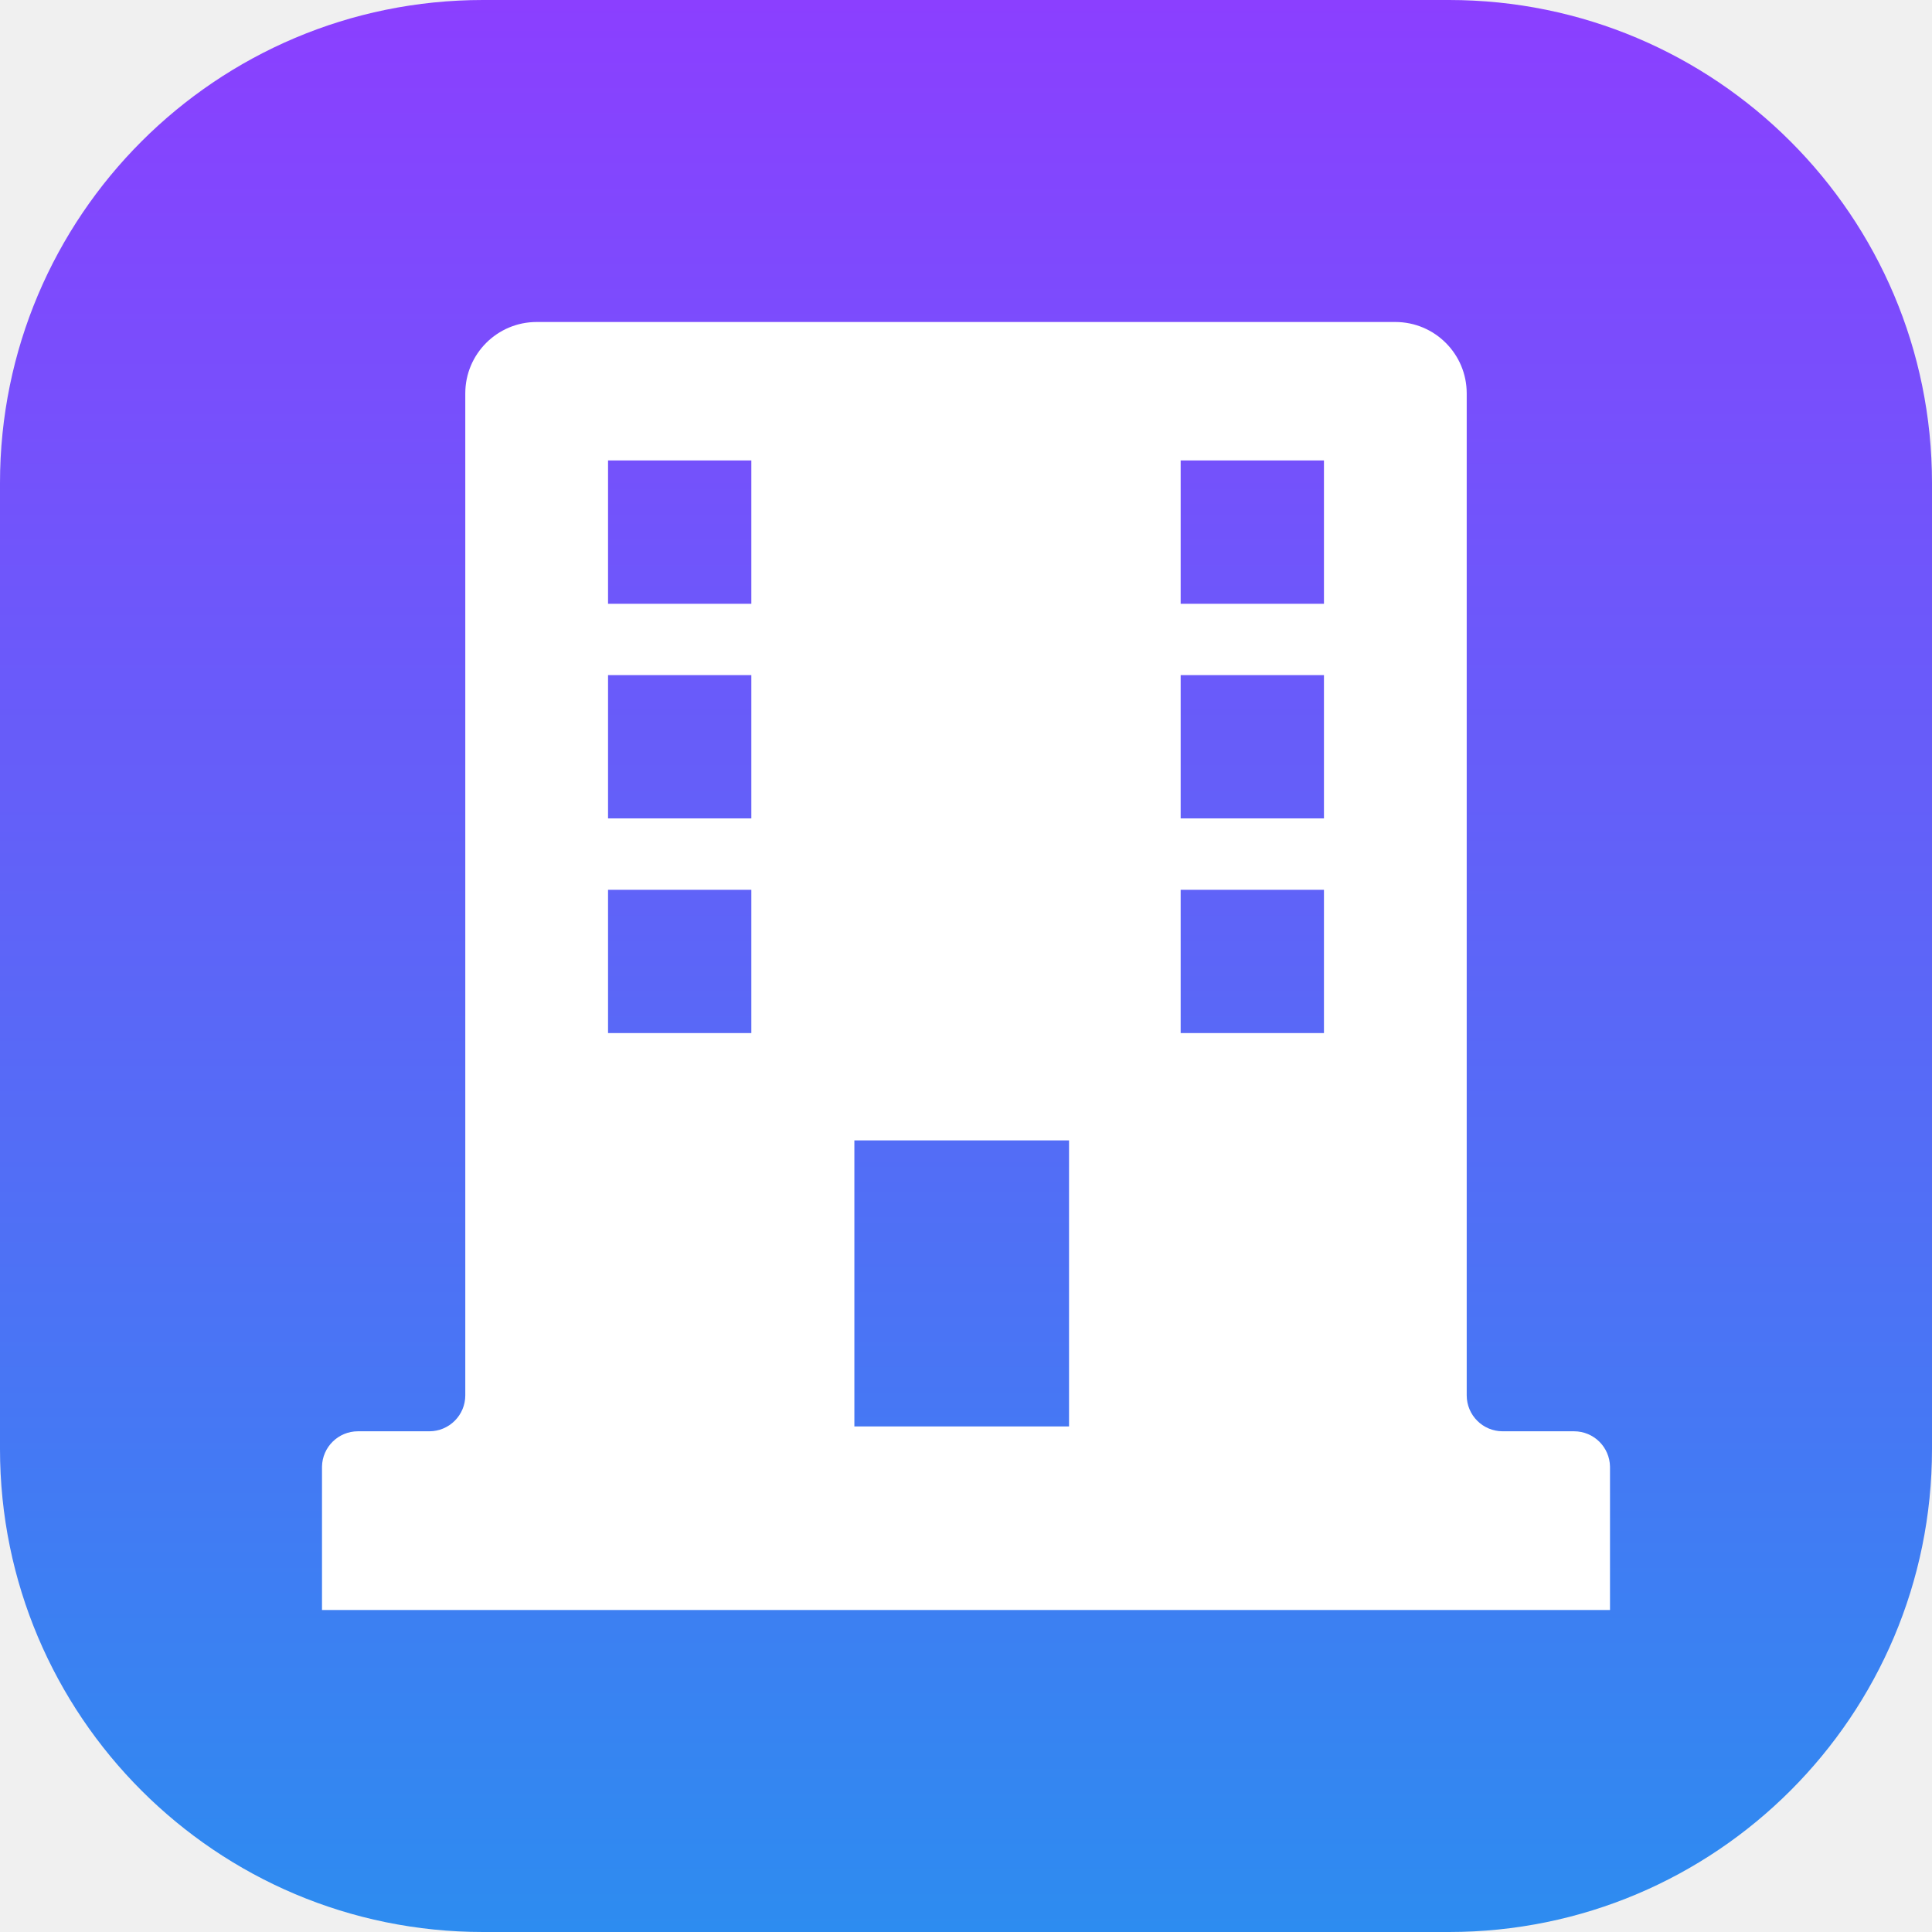
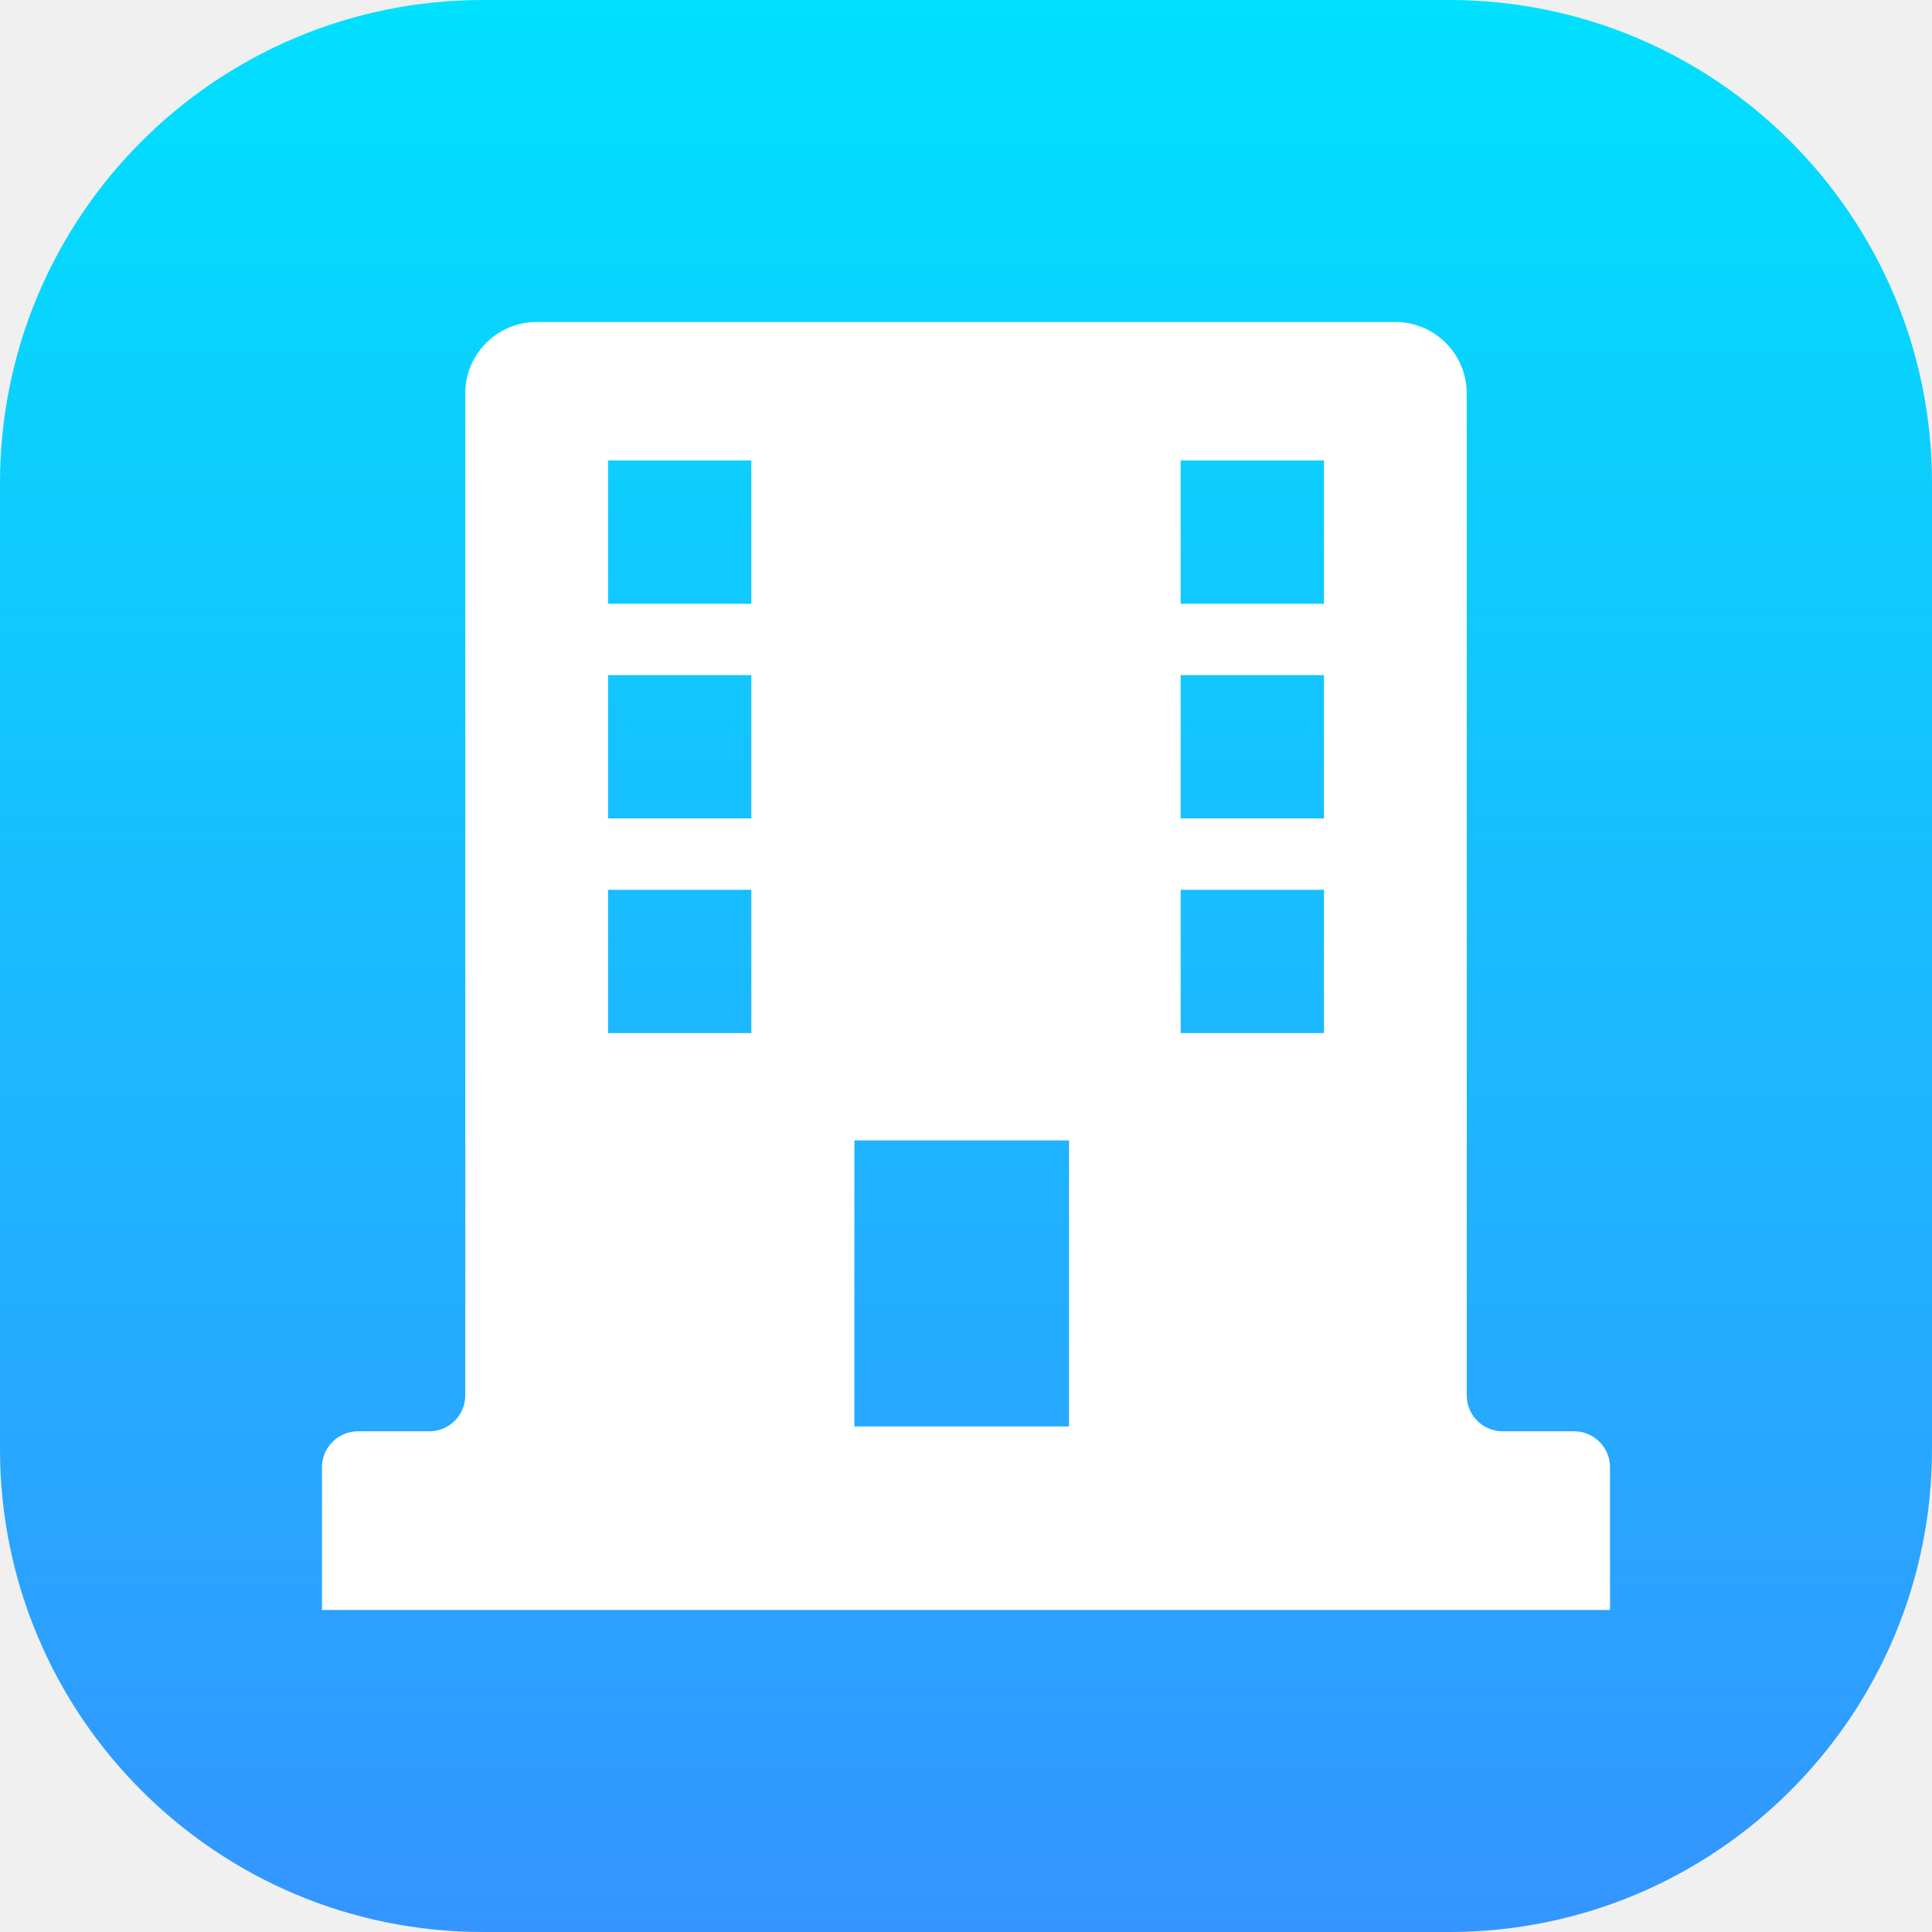
<svg xmlns="http://www.w3.org/2000/svg" viewBox="0 0 36 36">
  <defs>
-     <style>.cls-1{fill:url(#未命名的渐变_20);}.cls-2{fill:#fff;}</style>
-     <linearGradient id="未命名的渐变_20" x1="18" x2="18" y2="36" gradientUnits="userSpaceOnUse">
-       <stop offset="0" stop-color="#8b3fff" />
-       <stop offset="1" stop-color="#2d8cf0" />
+     <style>.cls-1{fill:url(#未命名的渐变_35);}.cls-2{fill:#fff;}</style>
+     <linearGradient id="未命名的渐变_35" x1="18" x2="18" y2="36" gradientUnits="userSpaceOnUse">
+       <stop offset="0" stop-color="#00e0ff" />
+       <stop offset="1" stop-color="#3495ff" />
    </linearGradient>
  </defs>
  <g id="图层_2" data-name="图层 2">
    <g id="图层_1-2" data-name="图层 1">
      <rect class="cls-1" width="36" height="36" rx="9" ry="9" />
      <path class="cls-2" d="M29.33,26.67H28a.67.67,0,0,1-.67-.67V7.33A1.33,1.33,0,0,0,26,6H10A1.33,1.33,0,0,0,8.67,7.33V26a.67.67,0,0,1-.67.67H6.67a.67.67,0,0,0-.67.66V30H30V27.33A.67.67,0,0,0,29.33,26.67ZM22,8.58h2.67v2.67H22Zm0,4h2.67v2.67H22Zm0,4h2.67v2.67H22Zm-8,2.67H11.33V16.58H14Zm0-4H11.33V12.58H14Zm0-4H11.33V8.58H14Zm5.92,15.33h-4V21.25h4Z" />
    </g>
  </g>
</svg>
